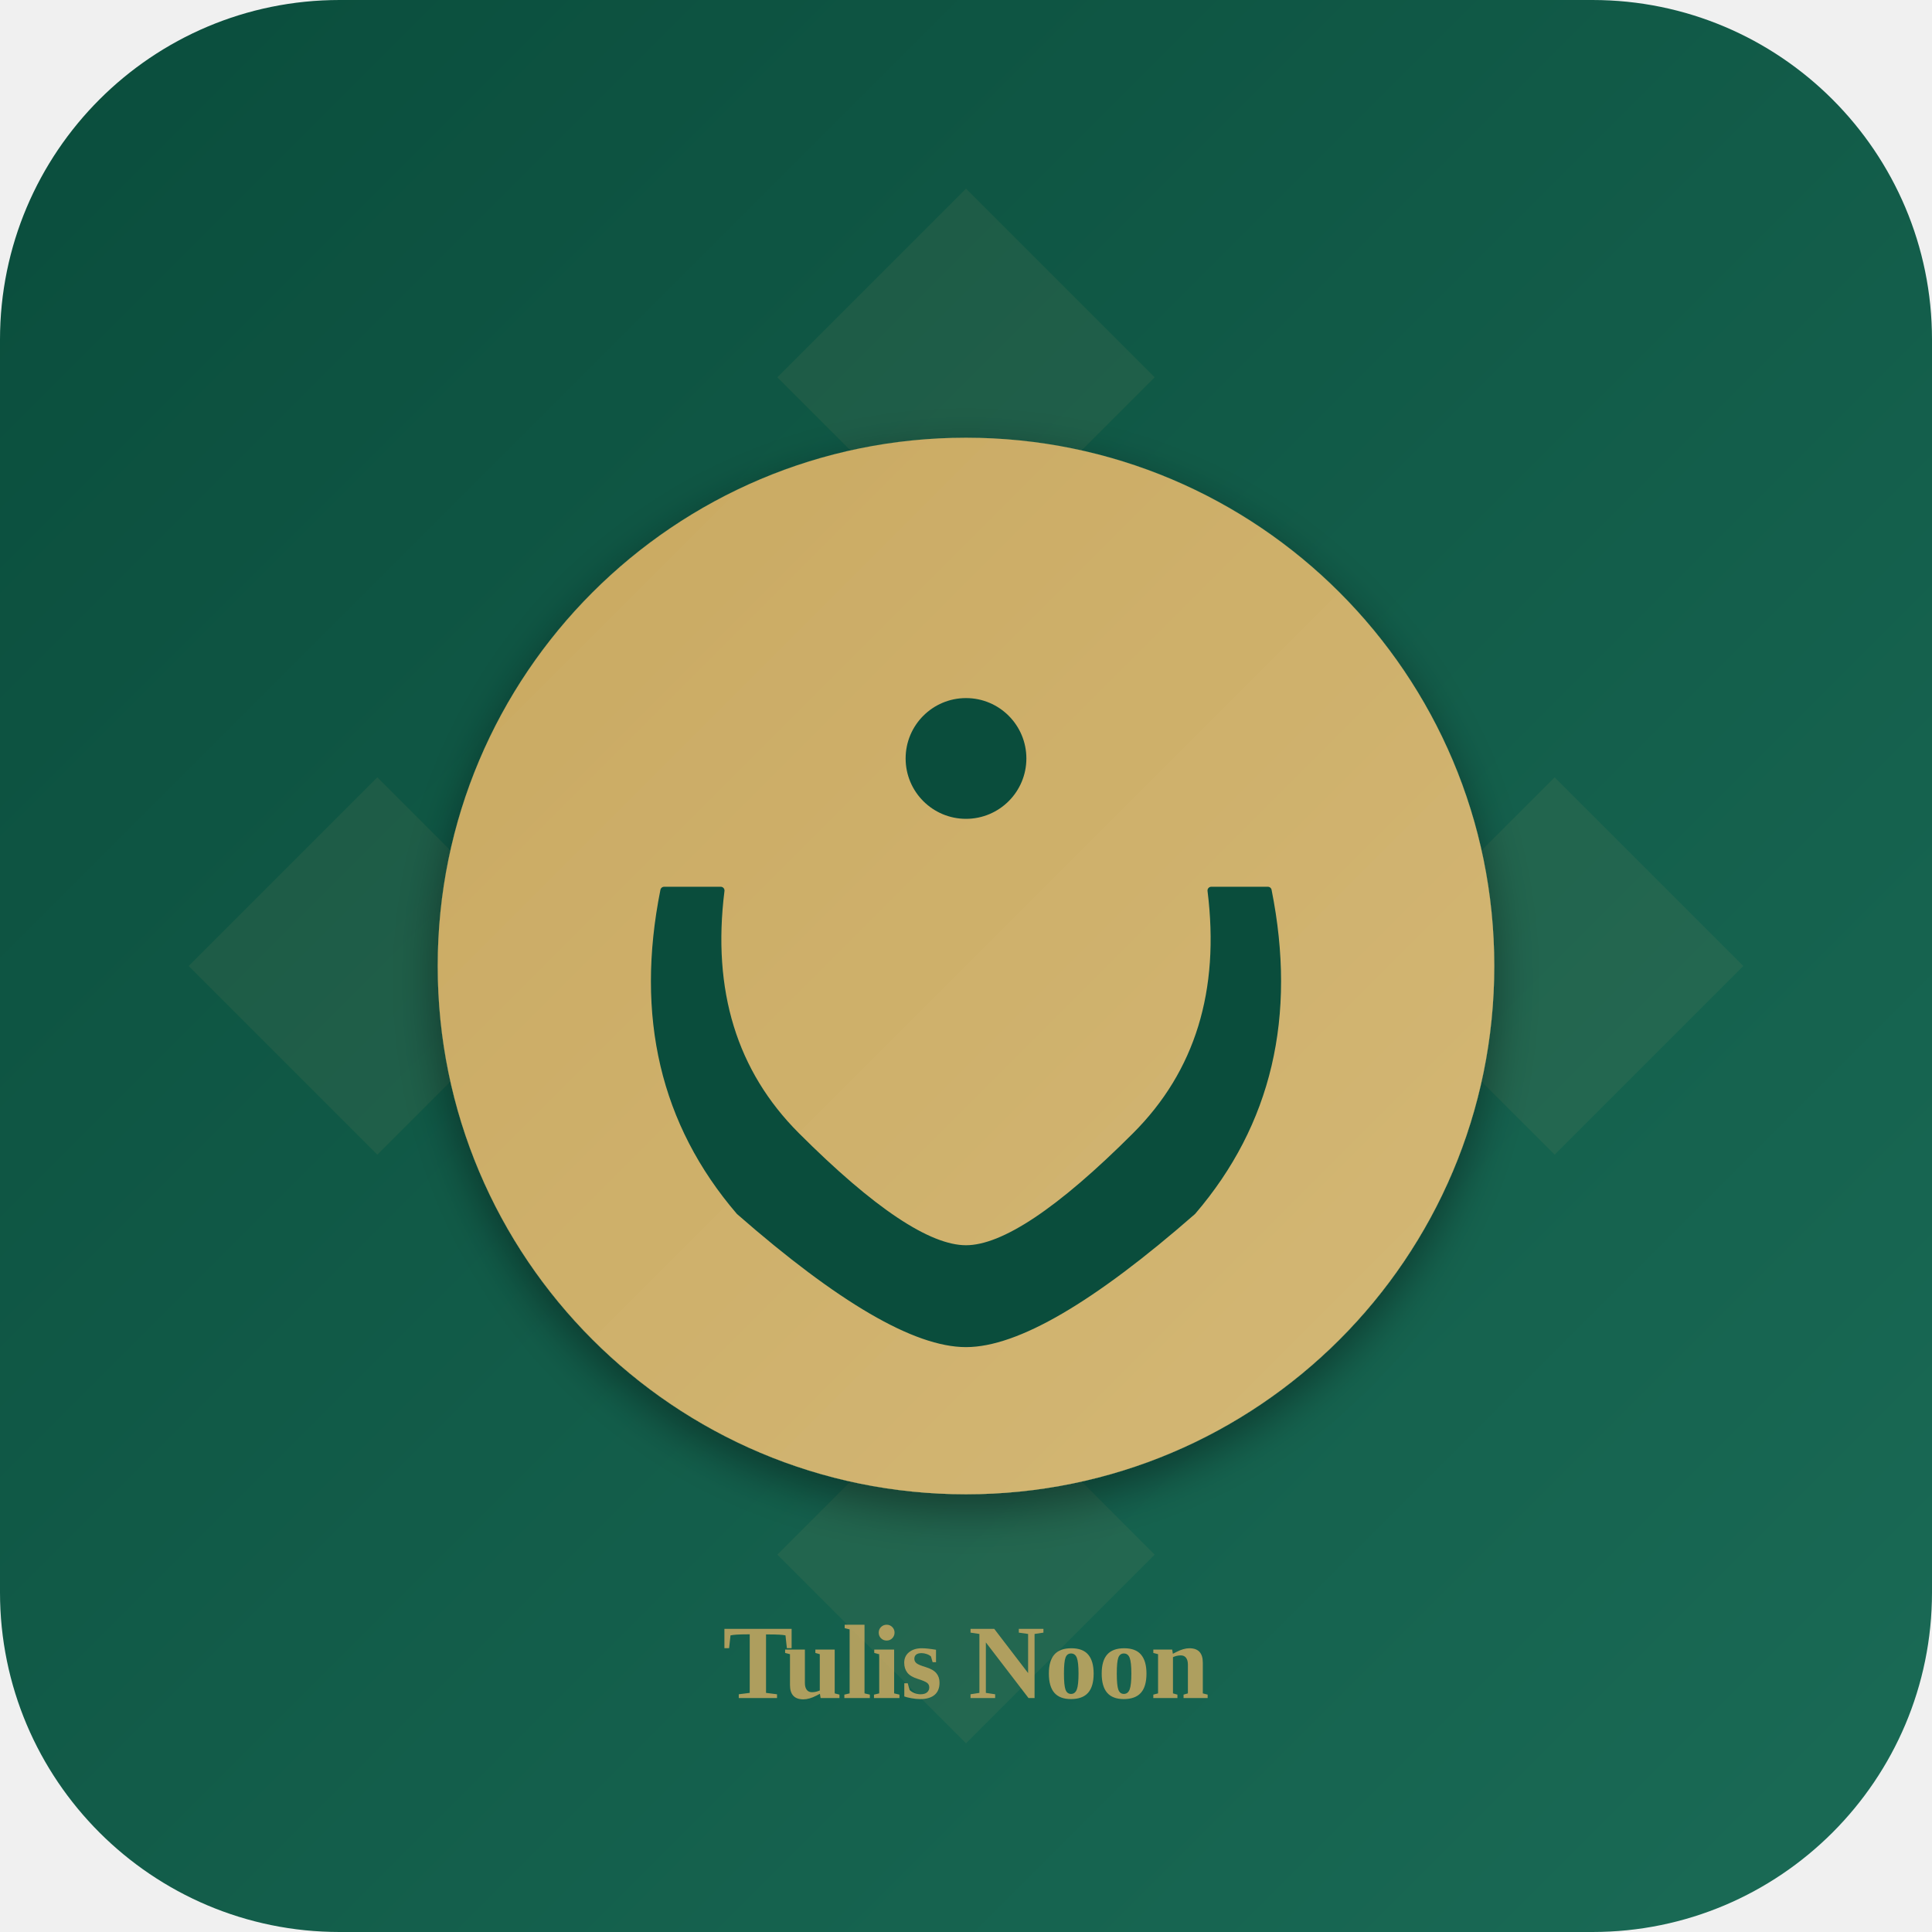
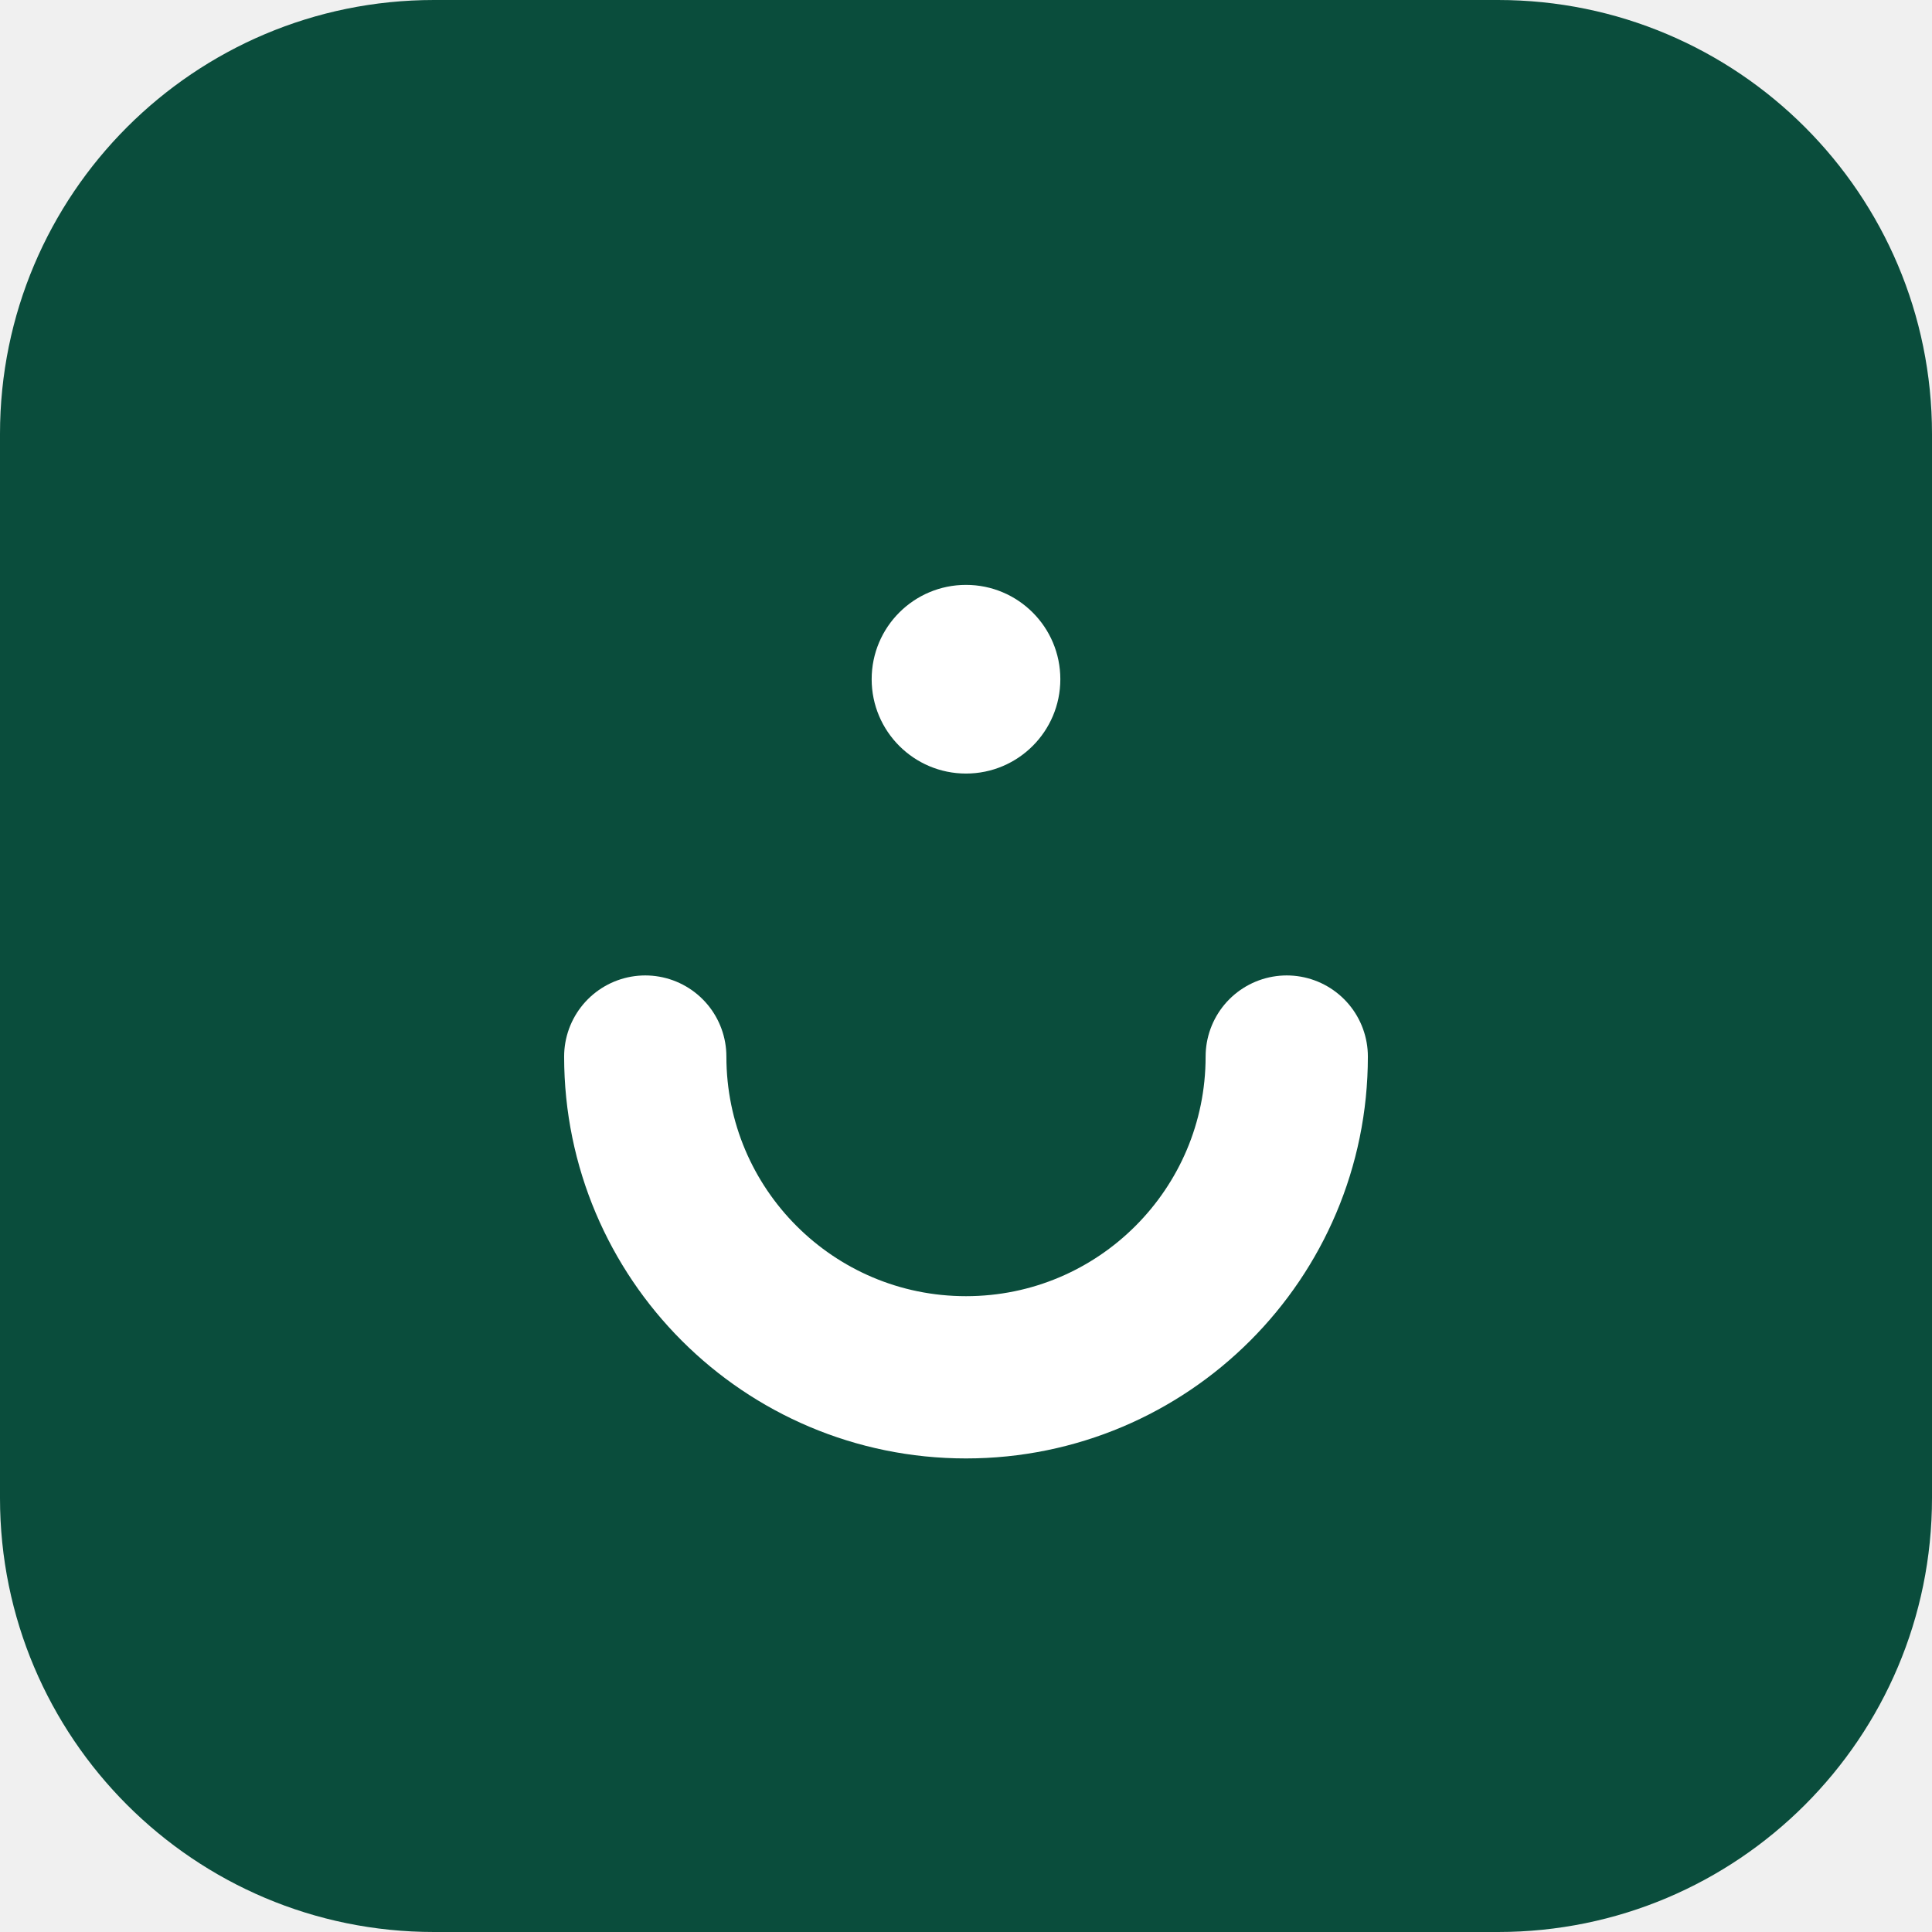
<svg xmlns="http://www.w3.org/2000/svg" viewBox="0 0 1024 1024" width="1024" height="1024">
-   <defs>
-     <linearGradient id="bg" x1="0%" y1="0%" x2="100%" y2="100%">
-       <stop offset="0%" stop-color="#0a4d3c" />
-       <stop offset="100%" stop-color="#1a6b56" />
-     </linearGradient>
-     <linearGradient id="accent" x1="0%" y1="0%" x2="100%" y2="100%">
-       <stop offset="0%" stop-color="#c9a961" />
-       <stop offset="100%" stop-color="#d4b876" />
-     </linearGradient>
-     <filter id="shadow" x="-20%" y="-20%" width="140%" height="140%">
-       <feGaussianBlur in="SourceAlpha" stdDeviation="12" />
-       <feOffset dx="0" dy="8" />
-       <feComponentTransfer>
-         <feFuncA type="linear" slope="0.4" />
-       </feComponentTransfer>
-       <feMerge>
-         <feMergeNode />
-         <feMergeNode in="SourceGraphic" />
-       </feMerge>
-     </filter>
-   </defs>
-   <rect width="1024" height="1024" rx="180" ry="180" fill="url(#bg)" />
-   <g opacity="0.08" fill="#c9a961">
-     <path d="M512 100 L612 200 L512 300 L412 200 Z" />
-     <path d="M512 724 L612 824 L512 924 L412 824 Z" />
-     <path d="M100 512 L200 612 L300 512 L200 412 Z" />
-     <path d="M724 512 L824 612 L924 512 L824 412 Z" />
-   </g>
-   <circle cx="512" cy="512" r="280" fill="url(#accent)" filter="url(#shadow)" />
-   <g transform="translate(512, 512)">
-     <path d="M -160 -40              Q -180 60 -120 130              Q -40 200 0 200              Q 40 200 120 130              Q 180 60 160 -40              L 130 -40              Q 140 40 90 90              Q 30 150 0 150              Q -30 150 -90 90              Q -140 40 -130 -40              Z" fill="#0a4d3c" stroke="#0a4d3c" stroke-width="4" stroke-linejoin="round" />
-     <circle cx="0" cy="-110" r="32" fill="#0a4d3c" />
-   </g>
-   <text x="512" y="900" text-anchor="middle" font-family="Georgia, 'Times New Roman', serif" font-size="56" font-weight="700" fill="#c9a961" opacity="0.85">
-     Tulis Noon
-   </text>
+   <rect width="1024" height="1024" rx="230" ry="230" fill="#0a4d3c" />
+   <path d="M 342 560 A 170 170 0 0 0 682 560" fill="none" stroke="#ffffff" stroke-width="86" stroke-linecap="round" />
+   <circle cx="512" cy="360" r="50" fill="#ffffff" />
</svg>
